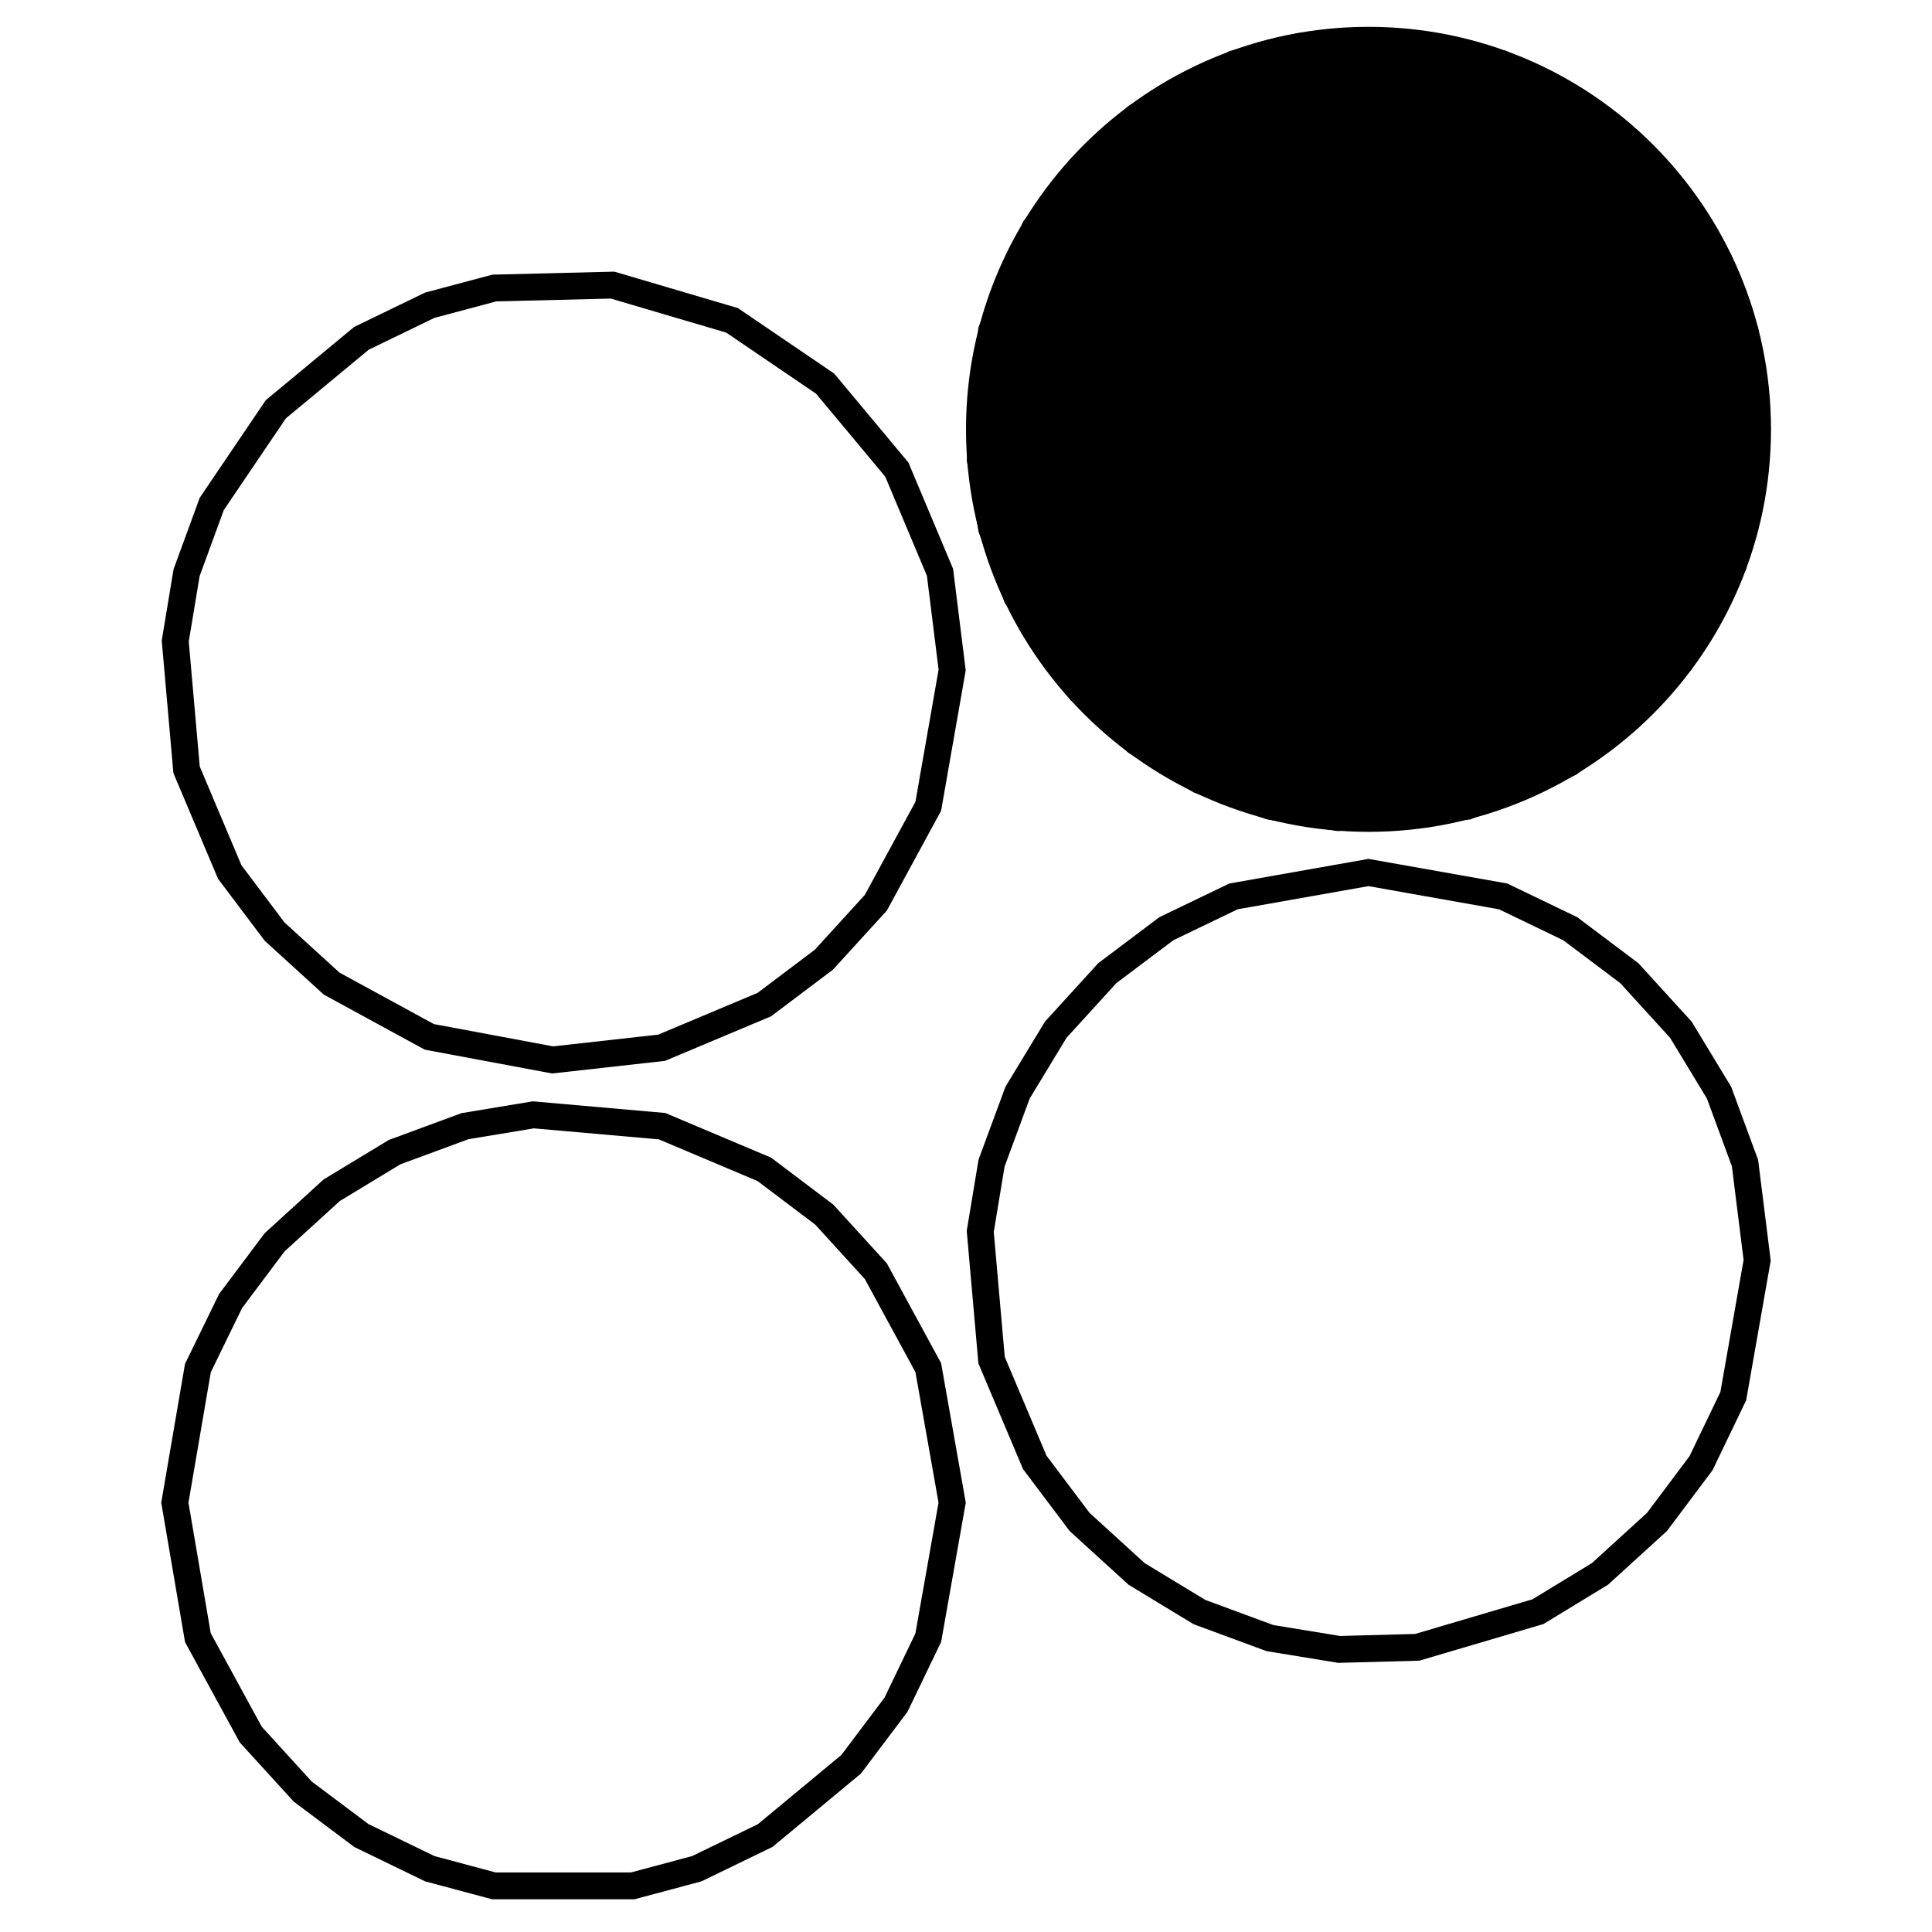
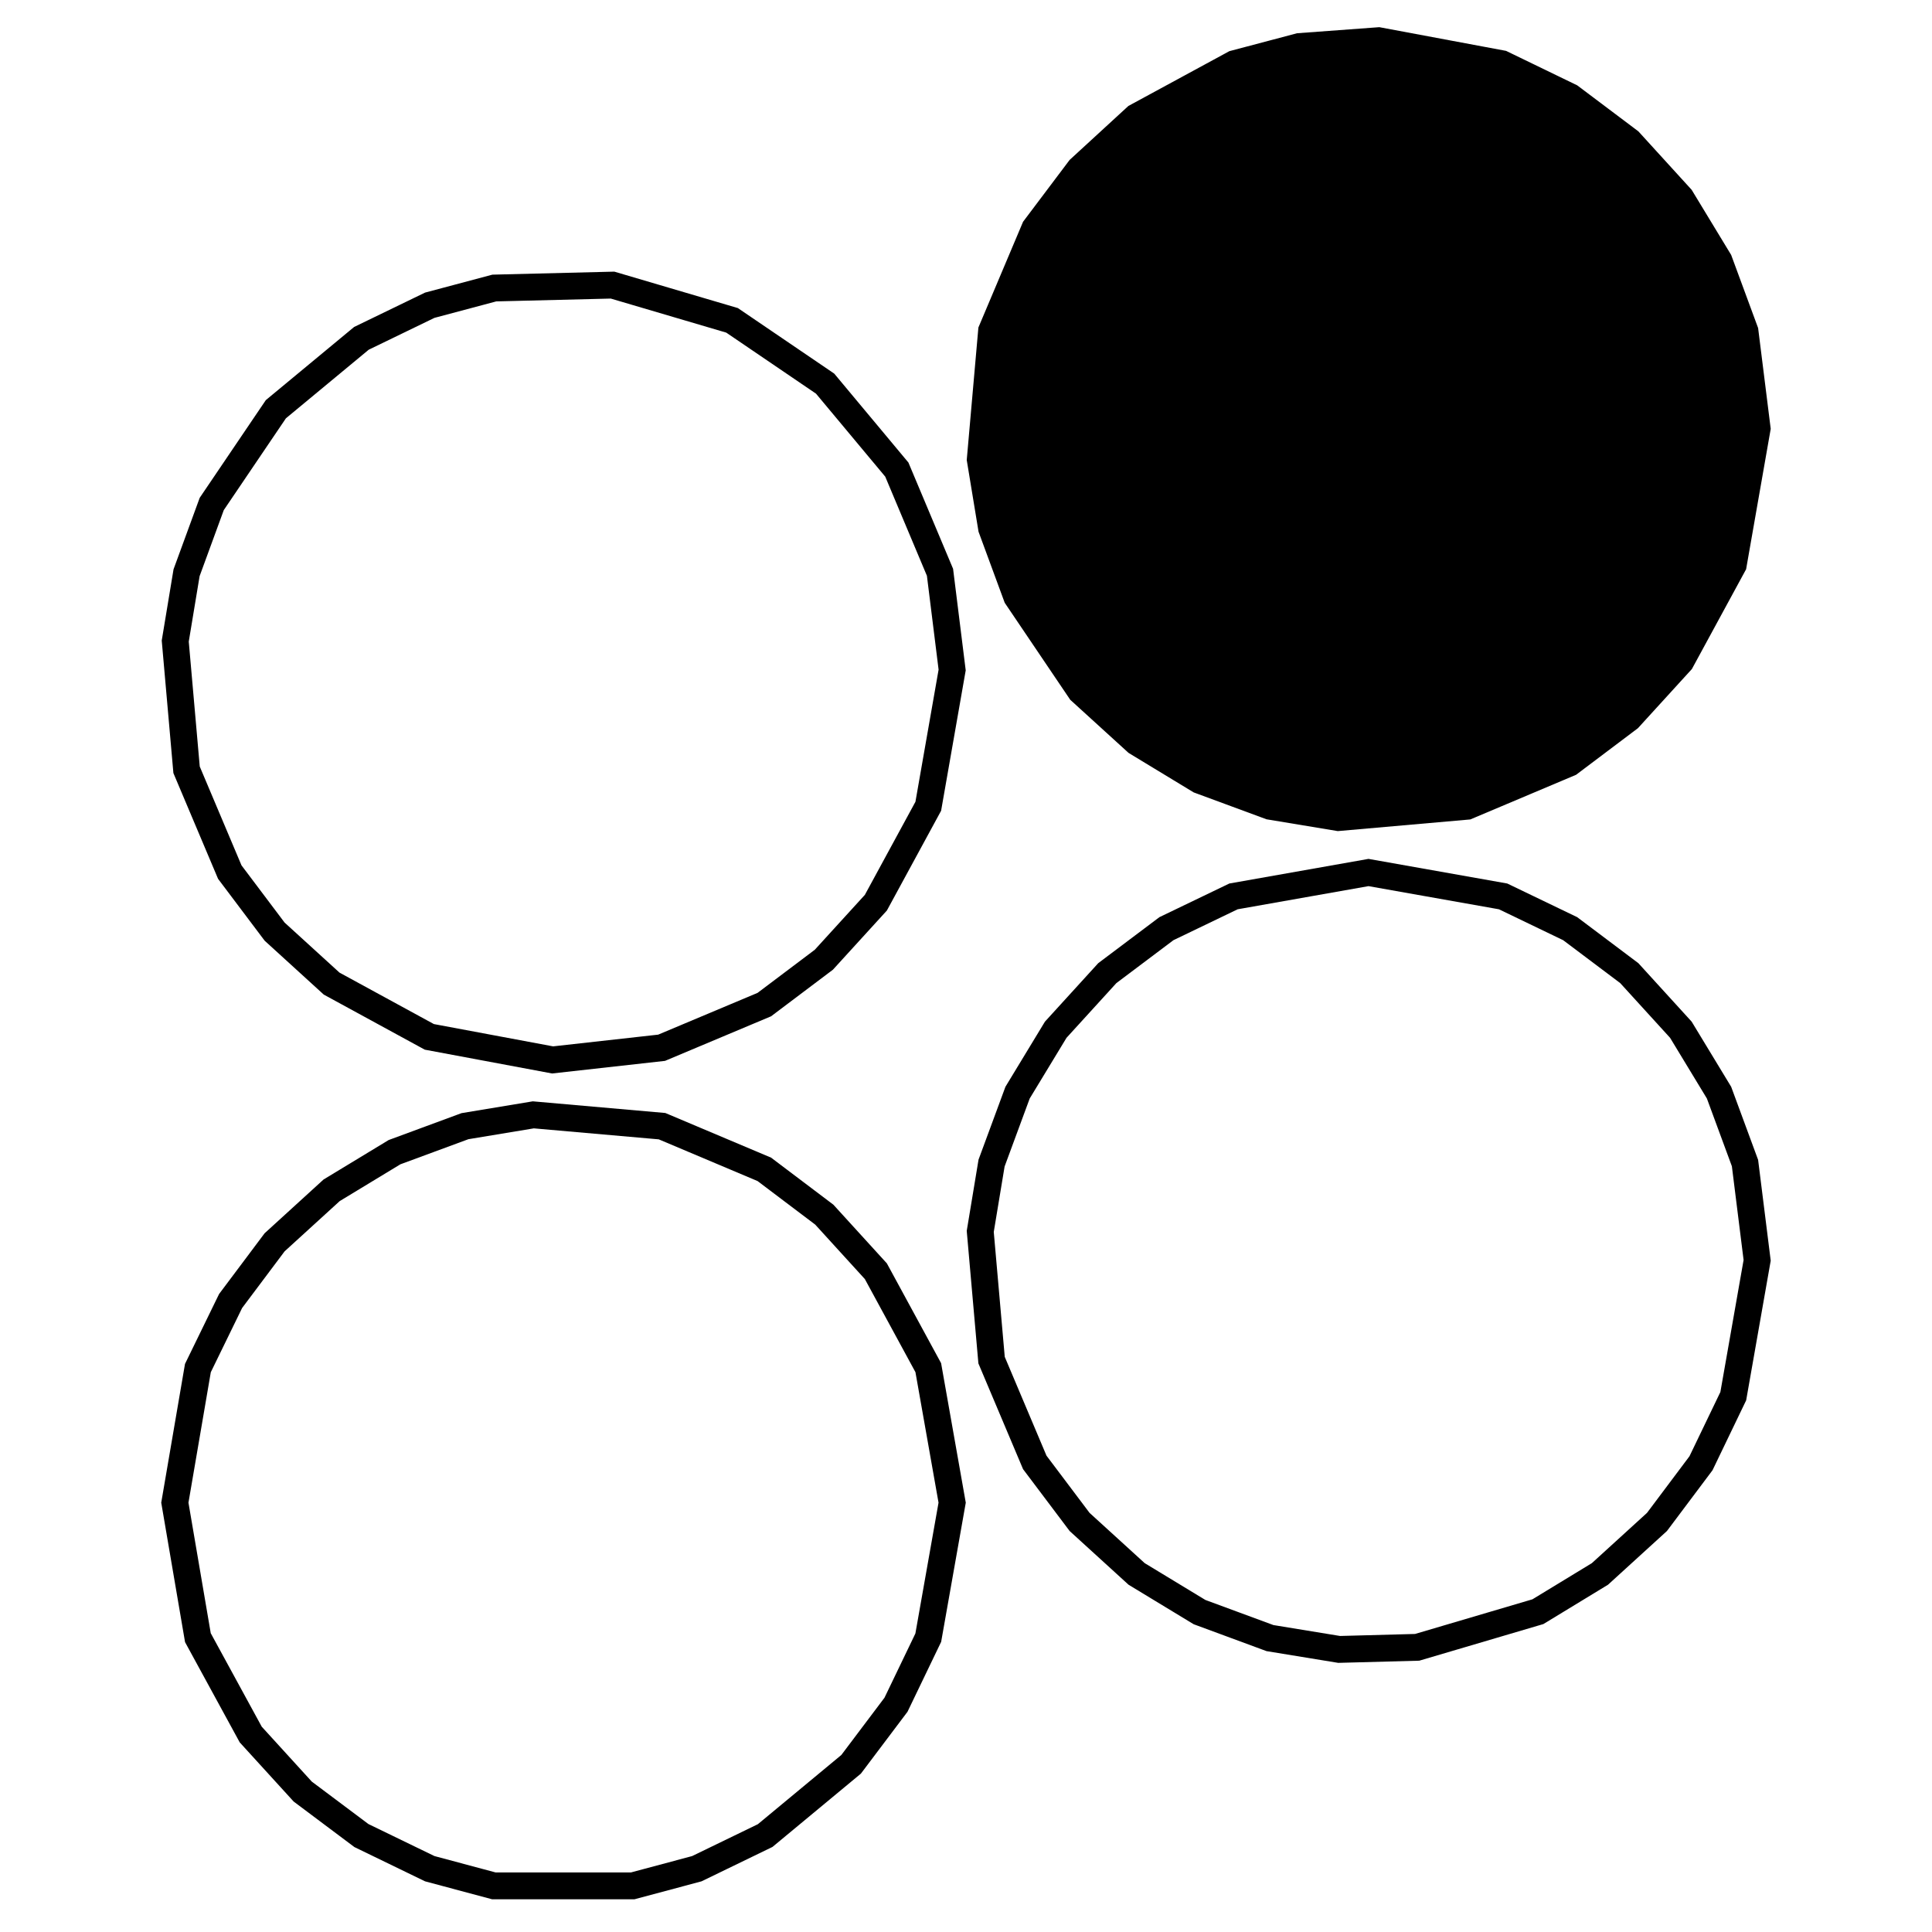
- <svg xmlns="http://www.w3.org/2000/svg" xmlns:xlink="http://www.w3.org/1999/xlink" width="72px" height="72px" viewBox="0 0 72 72" version="1.1">
-   <g id="Nouveau_symbole_2">
-     <defs>
-       <path id="Ellipse" d="M36 25 C36 16.716 29.284 10 21 10 12.716 10 6 16.716 6 25 6 33.284 12.716 40 21 40 29.284 40 36 33.284 36 25 Z" />
-     </defs>
-     <defs>
-       <path id="stroke-path" d="M24.656 39.047 L28.484 37.438 30.703 35.766 32.641 33.641 34.594 30.047 35.484 24.969 35.031 21.328 33.422 17.5 30.75 14.297 27.281 11.938 22.828 10.625 18.422 10.734 16.016 11.375 13.469 12.609 10.281 15.25 7.891 18.781 6.953 21.344 6.531 23.891 6.953 28.688 8.563 32.5 10.234 34.719 12.359 36.656 16 38.641 20.594 39.5 Z" />
-     </defs>
-     <use id="Ellipse-1" stroke="#000000" stroke-opacity="1" stroke-linecap="round" fill="none" stroke-width="1" xlink:href="#stroke-path" />
-     <defs>
-       <path id="Ellipse-2" d="M66 16 C66 7.716 59.284 1 51 1 42.716 1 36 7.716 36 16 36 24.284 42.716 31 51 31 59.284 31 66 24.284 66 16 Z" />
-     </defs>
-     <use id="Ellipse-3" xlink:href="#Ellipse-2" fill="#000000" fill-opacity="1" stroke="none" />
-     <defs>
-       <path id="stroke-path-1" d="M54.672 30.047 L58.484 28.438 60.703 26.766 62.641 24.641 64.594 21.047 65.484 15.969 65.031 12.344 64.063 9.719 62.641 7.375 60.719 5.266 58.516 3.609 55.969 2.375 51.375 1.516 48.422 1.734 46 2.375 42.344 4.359 40.234 6.297 38.563 8.516 36.953 12.328 36.531 17.125 36.953 19.688 37.891 22.234 40.266 25.75 42.359 27.656 44.703 29.078 47.328 30.047 49.875 30.469 Z" />
-     </defs>
-     <use id="Ellipse-4" stroke="#000000" stroke-opacity="1" stroke-linecap="round" fill="none" stroke-width="1" xlink:href="#stroke-path-1" />
-     <defs>
-       <path id="Ellipse-5" d="M36 56 C36 47.716 29.284 41 21 41 12.716 41 6 47.716 6 56 6 64.284 12.716 71 21 71 29.284 71 36 64.284 36 56 Z" />
-     </defs>
-     <defs>
-       <path id="stroke-path-2" d="M25.969 69.641 L28.516 68.406 31.719 65.75 33.391 63.531 34.594 61.031 35.484 56 34.594 50.969 32.641 47.375 30.719 45.266 28.484 43.578 24.672 41.969 19.875 41.547 17.328 41.969 14.703 42.938 12.359 44.359 10.234 46.297 8.594 48.484 7.375 50.984 6.516 56 7.375 61.031 9.344 64.641 11.281 66.766 13.469 68.406 16.016 69.641 18.406 70.281 23.578 70.281 Z" />
-     </defs>
-     <use id="Ellipse-6" stroke="#000000" stroke-opacity="1" stroke-linecap="round" fill="none" stroke-width="1" xlink:href="#stroke-path-2" />
-     <defs>
-       <path id="Path" d="M66 47 C66 38.716 59.284 32 51 32 42.716 32 36 38.716 36 47 36 55.284 42.716 62 51 62 59.284 62 66 55.284 66 47 Z" />
-     </defs>
-     <defs>
-       <path id="stroke-path-3" d="M52.813 61.391 L57.313 60.063 59.625 58.656 61.75 56.719 63.391 54.531 64.594 52.031 65.484 46.969 65.031 43.344 64.063 40.719 62.641 38.375 60.719 36.266 58.516 34.609 56.016 33.406 51 32.516 45.969 33.406 43.469 34.609 41.266 36.266 39.344 38.375 37.922 40.719 36.953 43.344 36.531 45.891 36.953 50.688 38.563 54.5 40.234 56.719 42.359 58.656 44.703 60.078 47.328 61.047 49.906 61.469 Z" />
-     </defs>
-     <use id="Path-1" stroke="#000000" stroke-opacity="1" stroke-linecap="round" fill="none" stroke-width="1" xlink:href="#stroke-path-3" />
+ <svg xmlns="http://www.w3.org/2000/svg" width="72px" height="72px" viewBox="0 0 72 72" version="1.1">
+   <g>
+     <path id="btn1" stroke="#000" fill="none" d="M24.656 39.047 L28.484 37.438 30.703 35.766 32.641 33.641 34.594 30.047 35.484 24.969 35.031 21.328 33.422 17.5 30.75 14.297 27.281 11.938 22.828 10.625 18.422 10.734 16.016 11.375 13.469 12.609 10.281 15.25 7.891 18.781 6.953 21.344 6.531 23.891 6.953 28.688 8.563 32.5 10.234 34.719 12.359 36.656 16 38.641 20.594 39.5 Z" />
+     <path id="btn2" stroke="#000" fill="#000" d="M54.672 30.047 L58.484 28.438 60.703 26.766 62.641 24.641 64.594 21.047 65.484 15.969 65.031 12.344 64.063 9.719 62.641 7.375 60.719 5.266 58.516 3.609 55.969 2.375 51.375 1.516 48.422 1.734 46 2.375 42.344 4.359 40.234 6.297 38.563 8.516 36.953 12.328 36.531 17.125 36.953 19.688 37.891 22.234 40.266 25.75 42.359 27.656 44.703 29.078 47.328 30.047 49.875 30.469 Z" />
+     <path id="btn3" stroke="#000" fill="none" d="M25.969 69.641 L28.516 68.406 31.719 65.75 33.391 63.531 34.594 61.031 35.484 56 34.594 50.969 32.641 47.375 30.719 45.266 28.484 43.578 24.672 41.969 19.875 41.547 17.328 41.969 14.703 42.938 12.359 44.359 10.234 46.297 8.594 48.484 7.375 50.984 6.516 56 7.375 61.031 9.344 64.641 11.281 66.766 13.469 68.406 16.016 69.641 18.406 70.281 23.578 70.281 Z" />
+     <path id="btn4" stroke="#000" fill="none" d="M52.813 61.391 L57.313 60.063 59.625 58.656 61.75 56.719 63.391 54.531 64.594 52.031 65.484 46.969 65.031 43.344 64.063 40.719 62.641 38.375 60.719 36.266 58.516 34.609 56.016 33.406 51 32.516 45.969 33.406 43.469 34.609 41.266 36.266 39.344 38.375 37.922 40.719 36.953 43.344 36.531 45.891 36.953 50.688 38.563 54.5 40.234 56.719 42.359 58.656 44.703 60.078 47.328 61.047 49.906 61.469 Z" />
  </g>
</svg>
